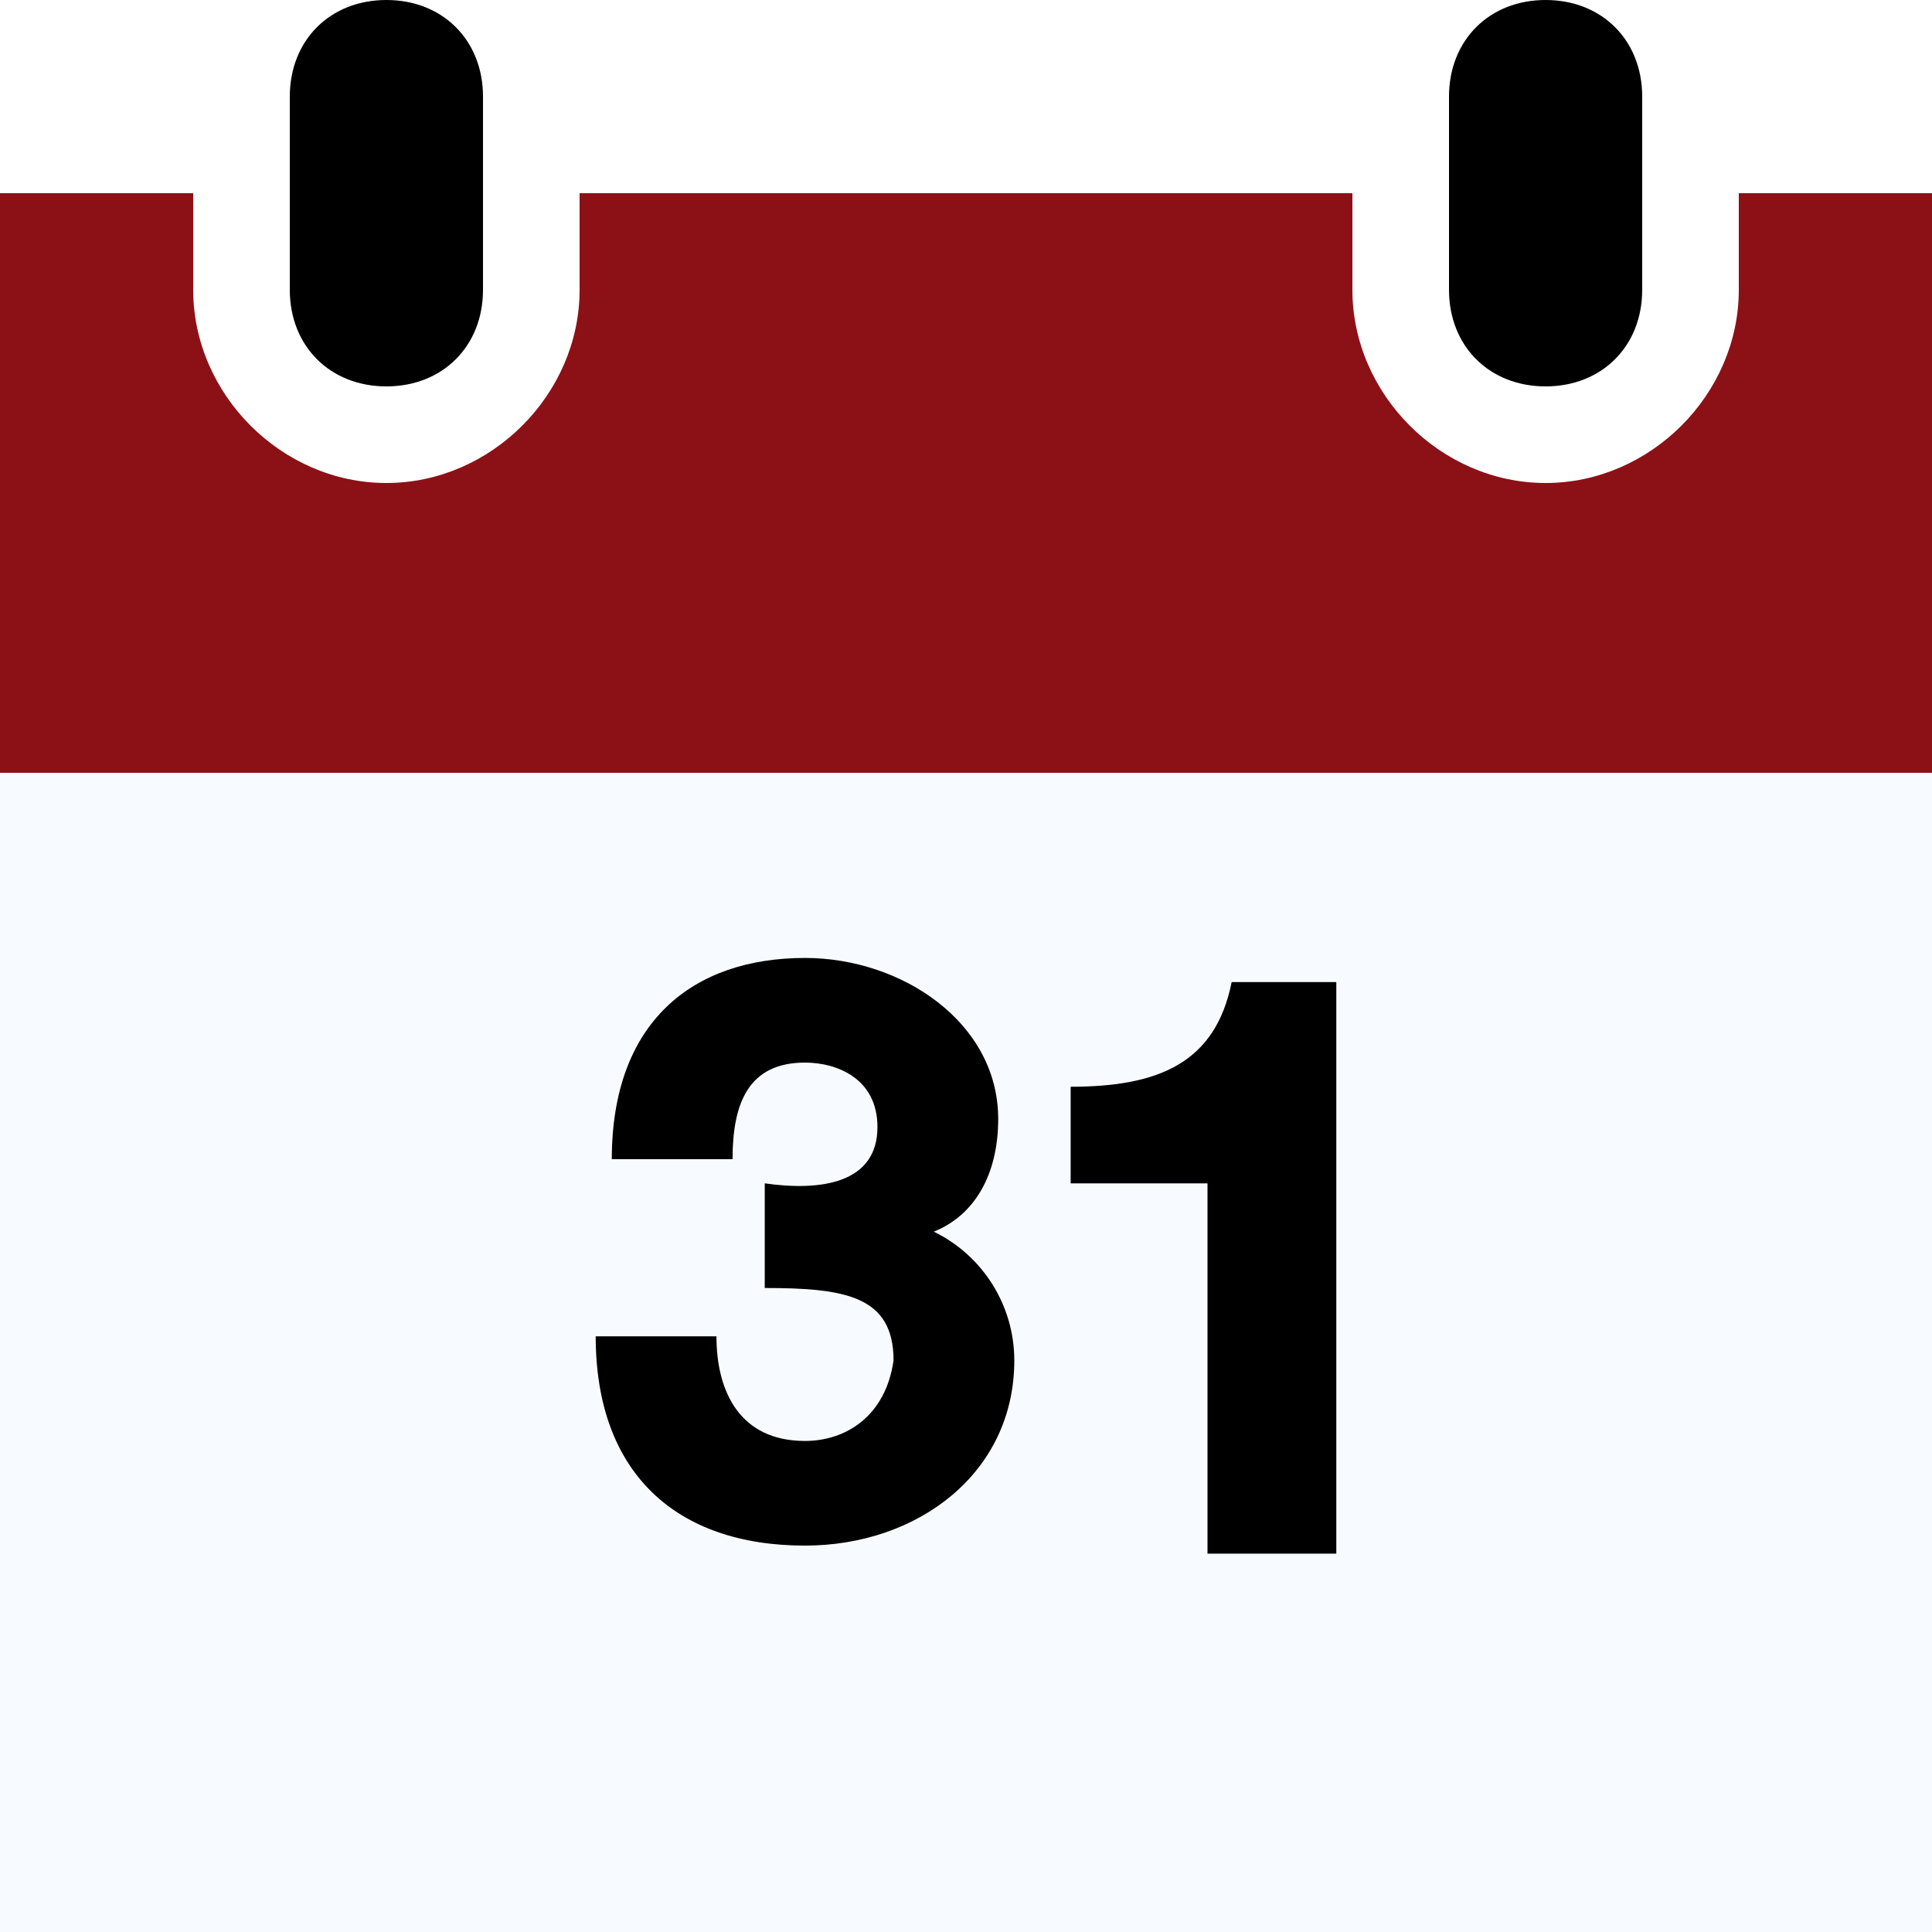
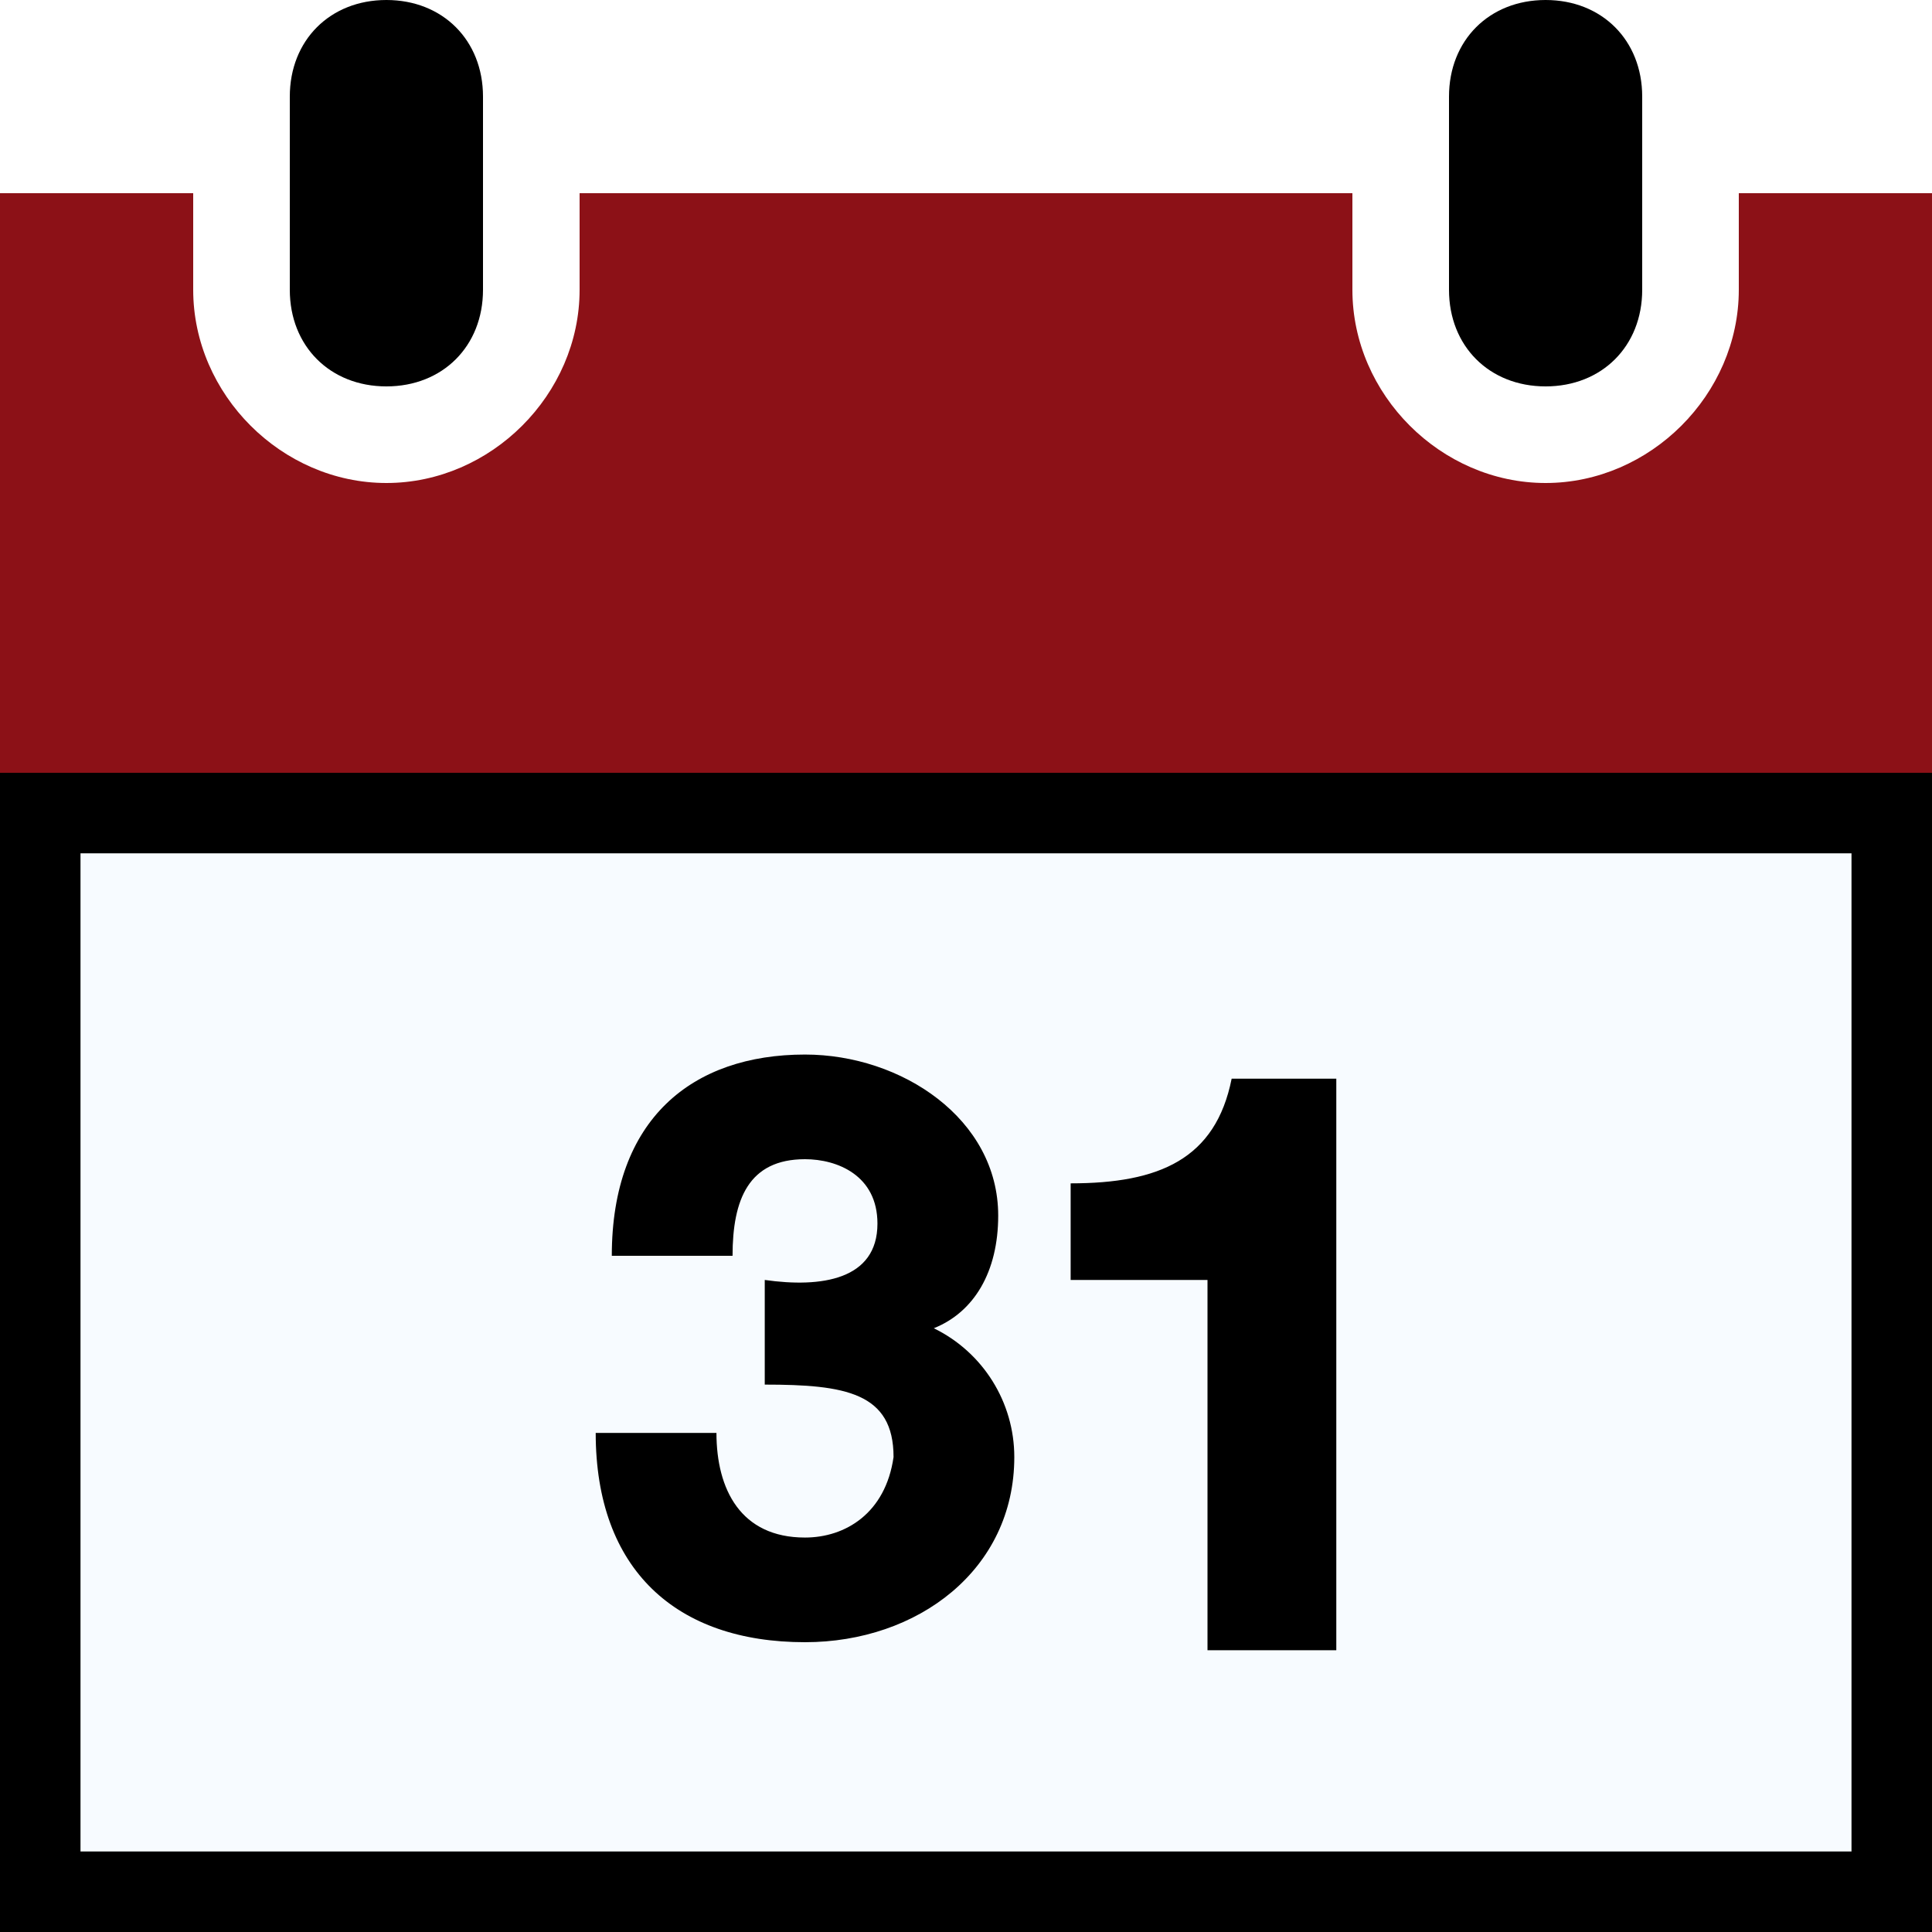
<svg xmlns="http://www.w3.org/2000/svg" viewBox="0 0 24 24">
-   <path d="M0 9.6h24V24H0z" fill="#f7fbff" />
+   <path d="M1,10.6h22V23H1V10.6z" fill="#f7fbff" />
  <path d="M2.4 9.6h19.2H24V2.4h-2.4v1.2c0 1.3-1.1 2.4-2.4 2.4s-2.4-1.1-2.4-2.4V2.4H7.2v1.2C7.2 4.9 6.1 6 4.8 6S2.4 4.9 2.4 3.6V2.4H0v7.2h2.4z" fill="#8c1117" />
-   <path d="M15 19.2v-4.5h-1.7v-1.2c1.1 0 1.8-.3 2-1.3h1.3v7.1H15zm-5-1.3c-.8 0-1.1-.6-1.1-1.3H7.4c0 1.7 1 2.6 2.6 2.6 1.4 0 2.6-.9 2.6-2.3a1.78 1.78 0 0 0-1-1.6c.5-.2.8-.7.8-1.4 0-1.2-1.2-2-2.4-2-1.4 0-2.4.8-2.4 2.5h1.5c0-.7.2-1.2.9-1.2.4 0 .9.2.9.8 0 .7-.7.8-1.4.7V16c1 0 1.6.1 1.6.9-.1.7-.6 1-1.1 1zM3.6 3.6V1.2C3.6.5 4.1 0 4.8 0S6 .5 6 1.2v2.4c0 .7-.5 1.2-1.2 1.2s-1.2-.5-1.2-1.2zm15.6 1.2c.7 0 1.2-.5 1.2-1.2V1.2c0-.7-.5-1.2-1.2-1.2S18 .5 18 1.2v2.4c0 .7.5 1.2 1.2 1.2z" />
+   <path d="M15 20.4v-4.5h-1.7v-1.2c1.1 0 1.8-.3 2-1.3h1.3v7.1H15v-.1zm-5-1.3c-.8 0-1.1-.6-1.1-1.3H7.4c0 1.7 1 2.6 2.6 2.6 1.4 0 2.6-.9 2.6-2.3a1.78 1.78 0 0 0-1-1.6c.5-.2.8-.7.8-1.4 0-1.2-1.2-2-2.4-2-1.4 0-2.4.8-2.4 2.5h1.5c0-.7.2-1.2.9-1.2.4 0 .9.2.9.8 0 .7-.7.8-1.4.7v1.3c1 0 1.6.1 1.6.9-.1.7-.6 1-1.1 1zM3.6 3.6V1.2C3.6.5 4.1 0 4.8 0S6 .5 6 1.2v2.4c0 .7-.5 1.2-1.2 1.2s-1.2-.5-1.2-1.2zm15.6 1.2c.7 0 1.2-.5 1.2-1.2V1.2c0-.7-.5-1.2-1.2-1.2S18 .5 18 1.2v2.4c0 .7.5 1.2 1.2 1.2zm3.8 5.8V23H1V10.6h22m1-1H0V24h24V9.6h0z" />
</svg>
